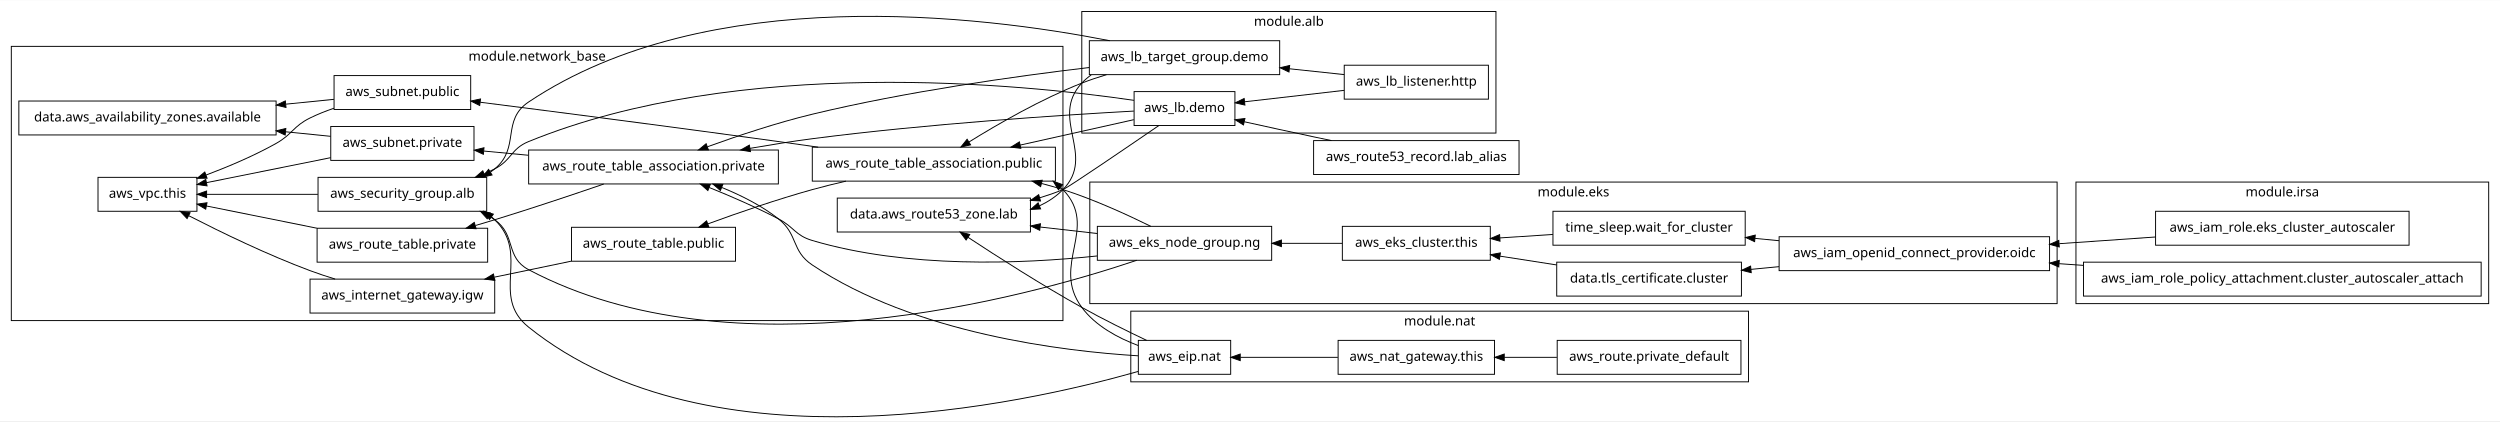
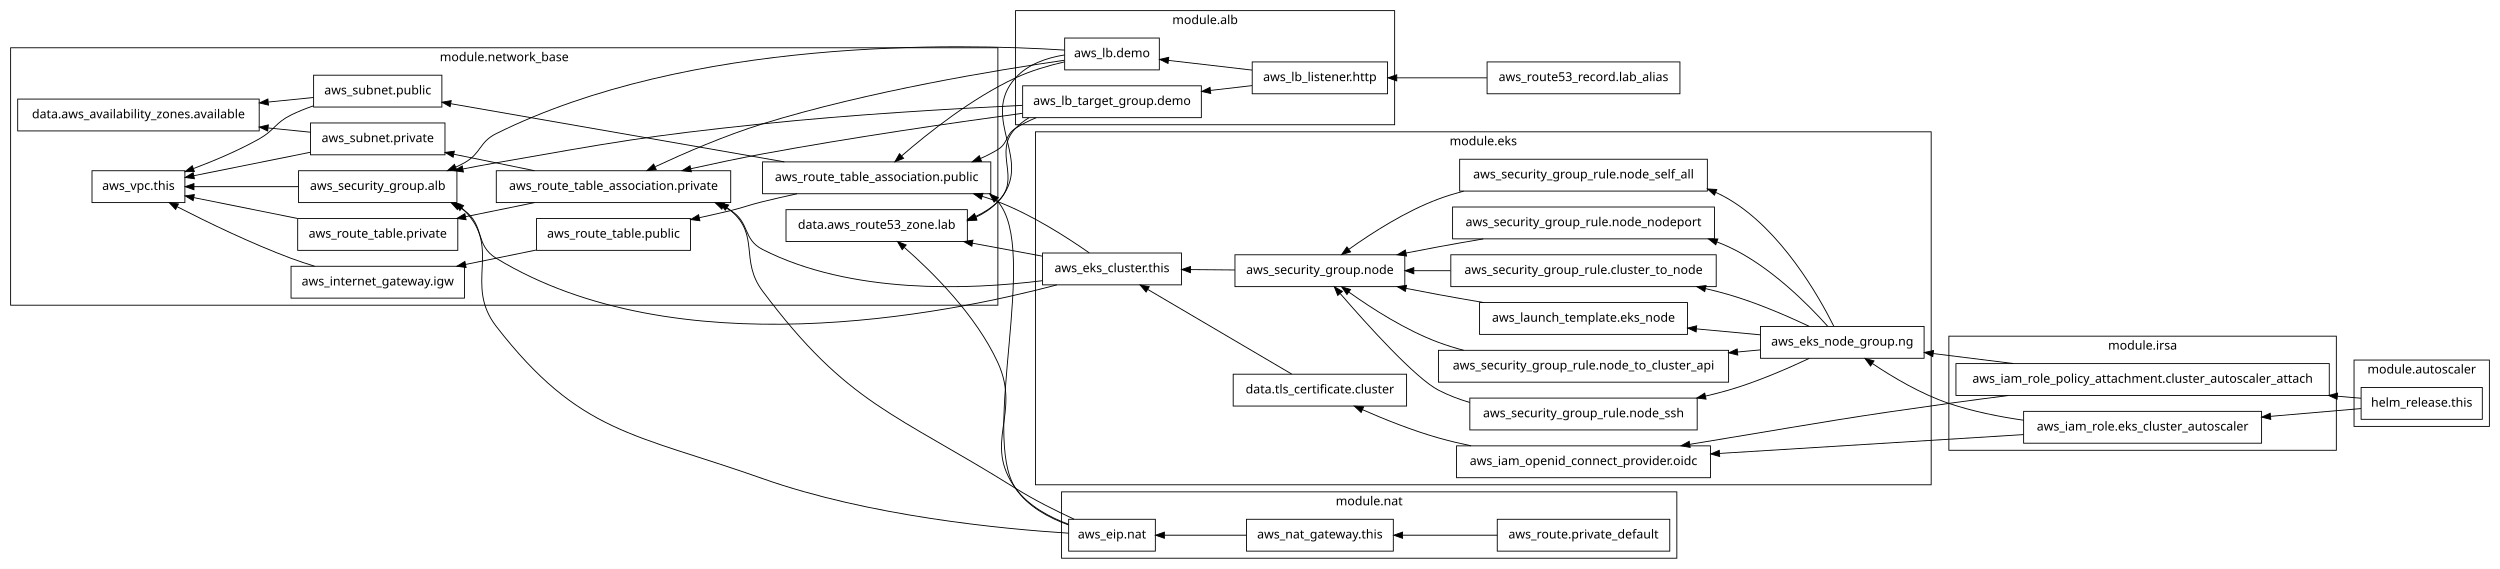
- <svg xmlns="http://www.w3.org/2000/svg" width="2653pt" height="447pt" viewBox="0.00 0.00 2653.00 446.59">
-   <g id="graph0" class="graph" transform="scale(1 1) rotate(0) translate(4 442.59)">
-     <polygon fill="white" stroke="transparent" points="-4,4 -4,-442.59 2649,-442.59 2649,4 -4,4" />
+ <svg xmlns="http://www.w3.org/2000/svg" width="2826pt" height="643pt" viewBox="0.00 0.00 2826.00 643.00">
+   <g id="graph0" class="graph" transform="scale(1 1) rotate(0) translate(4 639)">
+     <polygon fill="white" stroke="transparent" points="-4,4 -4,-639 2822,-639 2822,4 -4,4" />
    <g id="clust1" class="cluster">
-       <polygon fill="none" stroke="black" points="1144,-301.59 1144,-430.59 1583.5,-430.59 1583.5,-301.59 1144,-301.59" />
-       <text text-anchor="middle" x="1363.75" y="-415.39" font-family="sans-serif" font-size="14.00">module.alb</text>
+       <polygon fill="none" stroke="black" points="1144,-498 1144,-627 1572.5,-627 1572.5,-498 1144,-498" />
+       <text text-anchor="middle" x="1358.25" y="-611.8" font-family="sans-serif" font-size="14.00">module.alb</text>
    </g>
    <g id="clust2" class="cluster">
-       <polygon fill="none" stroke="black" points="1152.5,-120.59 1152.5,-249.59 2179,-249.59 2179,-120.59 1152.5,-120.59" />
-       <text text-anchor="middle" x="1665.75" y="-234.39" font-family="sans-serif" font-size="14.00">module.eks</text>
+       <polygon fill="none" stroke="black" points="2657,-157 2657,-232 2810,-232 2810,-157 2657,-157" />
+       <text text-anchor="middle" x="2733.5" y="-216.8" font-family="sans-serif" font-size="14.00">module.autoscaler</text>
    </g>
    <g id="clust3" class="cluster">
-       <polygon fill="none" stroke="black" points="2199,-120.59 2199,-249.59 2637,-249.59 2637,-120.59 2199,-120.59" />
-       <text text-anchor="middle" x="2418" y="-234.39" font-family="sans-serif" font-size="14.00">module.irsa</text>
+       <polygon fill="none" stroke="black" points="1166.5,-91 1166.5,-490 2179,-490 2179,-91 1166.5,-91" />
+       <text text-anchor="middle" x="1672.75" y="-474.8" font-family="sans-serif" font-size="14.00">module.eks</text>
    </g>
    <g id="clust4" class="cluster">
-       <polygon fill="none" stroke="black" points="1196,-37.59 1196,-112.59 1851.5,-112.59 1851.5,-37.59 1196,-37.59" />
-       <text text-anchor="middle" x="1523.75" y="-97.39" font-family="sans-serif" font-size="14.00">module.nat</text>
+       <polygon fill="none" stroke="black" points="2199,-130 2199,-259 2637,-259 2637,-130 2199,-130" />
+       <text text-anchor="middle" x="2418" y="-243.8" font-family="sans-serif" font-size="14.00">module.irsa</text>
    </g>
    <g id="clust5" class="cluster">
-       <polygon fill="none" stroke="black" points="8,-102.59 8,-393.59 1124,-393.59 1124,-102.59 8,-102.59" />
-       <text text-anchor="middle" x="566" y="-378.39" font-family="sans-serif" font-size="14.00">module.network_base</text>
+       <polygon fill="none" stroke="black" points="1196,-8 1196,-83 1891.5,-83 1891.5,-8 1196,-8" />
+       <text text-anchor="middle" x="1543.75" y="-67.8" font-family="sans-serif" font-size="14.00">module.nat</text>
+     </g>
+     <g id="clust6" class="cluster">
+       <polygon fill="none" stroke="black" points="8,-294 8,-585 1124,-585 1124,-294 8,-294" />
+       <text text-anchor="middle" x="566" y="-569.8" font-family="sans-serif" font-size="14.00">module.network_base</text>
    </g>
    <g id="node1" class="node">
-       <polygon fill="none" stroke="black" points="1608,-293.59 1390,-293.59 1390,-257.59 1608,-257.59 1608,-293.59" />
-       <text text-anchor="middle" x="1499" y="-271.89" font-family="sans-serif" font-size="14.00">aws_route53_record.lab_alias</text>
+       <polygon fill="none" stroke="black" points="1895,-569 1677,-569 1677,-533 1895,-533 1895,-569" />
+       <text text-anchor="middle" x="1786" y="-547.3" font-family="sans-serif" font-size="14.00">aws_route53_record.lab_alias</text>
+     </g>
+     <g id="node3" class="node">
+       <polygon fill="none" stroke="black" points="1564.5,-569 1411.5,-569 1411.5,-533 1564.5,-533 1564.5,-569" />
+       <text text-anchor="middle" x="1488" y="-547.3" font-family="sans-serif" font-size="14.00">aws_lb_listener.http</text>
+     </g>
+     <g id="edge1" class="edge">
+       <path fill="none" stroke="black" d="M1676.88,-551C1643.35,-551 1606.87,-551 1575.05,-551" />
+       <polygon fill="black" stroke="black" points="1574.89,-547.5 1564.89,-551 1574.89,-554.5 1574.89,-547.5" />
    </g>
    <g id="node2" class="node">
-       <polygon fill="none" stroke="black" points="1306.5,-345.59 1199.5,-345.59 1199.5,-309.59 1306.5,-309.59 1306.5,-345.59" />
-       <text text-anchor="middle" x="1253" y="-323.89" font-family="sans-serif" font-size="14.00">aws_lb.demo</text>
-     </g>
-     <g id="edge1" class="edge">
-       <path fill="none" stroke="black" d="M1408.98,-293.6C1402.56,-294.94 1396.18,-296.28 1390,-297.59 1366,-302.68 1339.65,-308.45 1316.59,-313.56" />
-       <polygon fill="black" stroke="black" points="1315.6,-310.19 1306.59,-315.78 1317.11,-317.03 1315.6,-310.19" />
+       <polygon fill="none" stroke="black" points="1306.5,-596 1199.5,-596 1199.5,-560 1306.5,-560 1306.5,-596" />
+       <text text-anchor="middle" x="1253" y="-574.3" font-family="sans-serif" font-size="14.00">aws_lb.demo</text>
+     </g>
+     <g id="node23" class="node">
+       <polygon fill="none" stroke="black" points="1089.5,-402 884.5,-402 884.5,-366 1089.5,-366 1089.5,-402" />
+       <text text-anchor="middle" x="987" y="-380.3" font-family="sans-serif" font-size="14.00">data.aws_route53_zone.lab</text>
+     </g>
+     <g id="edge2" class="edge">
+       <path fill="none" stroke="black" d="M1199.46,-576.9C1179.39,-573.73 1157.98,-566.5 1144,-551 1101.9,-504.32 1167.23,-456.63 1124,-411 1116.92,-403.53 1108.42,-397.8 1099.16,-393.44" />
+       <polygon fill="black" stroke="black" points="1100.25,-390.11 1089.67,-389.52 1097.58,-396.58 1100.25,-390.11" />
+     </g>
+     <g id="node27" class="node">
+       <polygon fill="none" stroke="black" points="822,-446 557,-446 557,-410 822,-410 822,-446" />
+       <text text-anchor="middle" x="689.5" y="-424.3" font-family="sans-serif" font-size="14.00">aws_route_table_association.private</text>
+     </g>
+     <g id="edge3" class="edge">
+       <path fill="none" stroke="black" d="M1199.21,-570.9C1122.81,-559.85 977.49,-535.88 858,-499 815.84,-485.98 769.81,-466.03 736.69,-450.59" />
+       <polygon fill="black" stroke="black" points="737.81,-447.25 727.27,-446.15 734.83,-453.58 737.81,-447.25" />
+     </g>
+     <g id="node28" class="node">
+       <polygon fill="none" stroke="black" points="1116,-456 858,-456 858,-420 1116,-420 1116,-456" />
+       <text text-anchor="middle" x="987" y="-434.3" font-family="sans-serif" font-size="14.00">aws_route_table_association.public</text>
+     </g>
+     <g id="edge4" class="edge">
+       <path fill="none" stroke="black" d="M1199.26,-569.04C1181.22,-564.89 1161.26,-559.04 1144,-551 1094.68,-528.02 1045.04,-488.61 1015.4,-462.93" />
+       <polygon fill="black" stroke="black" points="1017.42,-460.04 1007.59,-456.08 1012.8,-465.3 1017.42,-460.04" />
+     </g>
+     <g id="node29" class="node">
+       <polygon fill="none" stroke="black" points="512.5,-446 333.5,-446 333.5,-410 512.5,-410 512.5,-446" />
+       <text text-anchor="middle" x="423" y="-424.3" font-family="sans-serif" font-size="14.00">aws_security_group.alb</text>
+     </g>
+     <g id="edge5" class="edge">
+       <path fill="none" stroke="black" d="M1199.44,-582.38C1078.86,-590.12 775.89,-596.37 557,-488 537.55,-478.37 539.98,-465.53 521,-455 517.79,-453.22 514.46,-451.55 511.04,-449.98" />
+       <polygon fill="black" stroke="black" points="512.4,-446.76 501.83,-446.08 509.67,-453.21 512.4,-446.76" />
+     </g>
+     <g id="edge6" class="edge">
+       <path fill="none" stroke="black" d="M1411.35,-559.77C1380.8,-563.31 1345.96,-567.34 1316.85,-570.72" />
+       <polygon fill="black" stroke="black" points="1316.33,-567.25 1306.8,-571.88 1317.14,-574.21 1316.33,-567.25" />
+     </g>
+     <g id="node4" class="node">
+       <polygon fill="none" stroke="black" points="1354,-542 1152,-542 1152,-506 1354,-506 1354,-542" />
+       <text text-anchor="middle" x="1253" y="-520.3" font-family="sans-serif" font-size="14.00">aws_lb_target_group.demo</text>
+     </g>
+     <g id="edge7" class="edge">
+       <path fill="none" stroke="black" d="M1411.35,-542.23C1396.42,-540.5 1380.46,-538.65 1364.64,-536.82" />
+       <polygon fill="black" stroke="black" points="1364.62,-533.3 1354.29,-535.62 1363.82,-540.25 1364.62,-533.3" />
+     </g>
+     <g id="edge8" class="edge">
+       <path fill="none" stroke="black" d="M1159.08,-505.88C1153.57,-502.54 1148.46,-498.62 1144,-494 1117.64,-466.71 1151.37,-437.28 1124,-411 1116.71,-404 1108.15,-398.57 1098.93,-394.38" />
+       <polygon fill="black" stroke="black" points="1100.1,-391.08 1089.52,-390.59 1097.49,-397.57 1100.1,-391.08" />
+     </g>
+     <g id="edge9" class="edge">
+       <path fill="none" stroke="black" d="M1151.69,-510.92C1071.87,-500.04 957.46,-483.41 858,-465 831.51,-460.1 802.84,-454.04 776.82,-448.26" />
+       <polygon fill="black" stroke="black" points="777.51,-444.83 766.99,-446.06 775.98,-451.66 777.51,-444.83" />
+     </g>
+     <g id="edge10" class="edge">
+       <path fill="none" stroke="black" d="M1167.27,-505.91C1159.1,-502.58 1151.19,-498.65 1144,-494 1132.34,-486.47 1135.81,-477.3 1124,-470 1117.83,-466.19 1111.24,-462.83 1104.43,-459.87" />
+       <polygon fill="black" stroke="black" points="1105.58,-456.56 1095,-456.08 1102.97,-463.06 1105.58,-456.56" />
+     </g>
+     <g id="edge11" class="edge">
+       <path fill="none" stroke="black" d="M1151.82,-519.91C1072.07,-516.1 957.7,-509.43 858,-499 723.53,-484.93 690.19,-478.24 557,-455 544.82,-452.88 532.05,-450.49 519.43,-448.03" />
+       <polygon fill="black" stroke="black" points="519.85,-444.55 509.37,-446.05 518.5,-451.42 519.85,-444.55" />
+     </g>
+     <g id="node5" class="node">
+       <polygon fill="none" stroke="black" points="2802,-201 2665,-201 2665,-165 2802,-165 2802,-201" />
+       <text text-anchor="middle" x="2733.5" y="-179.3" font-family="sans-serif" font-size="14.00">helm_release.this</text>
+     </g>
+     <g id="node17" class="node">
+       <polygon fill="none" stroke="black" points="2552.5,-174 2283.5,-174 2283.5,-138 2552.5,-138 2552.5,-174" />
+       <text text-anchor="middle" x="2418" y="-152.3" font-family="sans-serif" font-size="14.00">aws_iam_role.eks_cluster_autoscaler</text>
+     </g>
+     <g id="edge12" class="edge">
+       <path fill="none" stroke="black" d="M2664.86,-177.17C2634.83,-174.59 2598.27,-171.44 2562.63,-168.37" />
+       <polygon fill="black" stroke="black" points="2562.87,-164.88 2552.6,-167.51 2562.26,-171.85 2562.87,-164.88" />
+     </g>
+     <g id="node18" class="node">
+       <polygon fill="none" stroke="black" points="2629,-228 2207,-228 2207,-192 2629,-192 2629,-228" />
+       <text text-anchor="middle" x="2418" y="-206.3" font-family="sans-serif" font-size="14.00">aws_iam_role_policy_attachment.cluster_autoscaler_attach</text>
+     </g>
+     <g id="edge13" class="edge">
+       <path fill="none" stroke="black" d="M2664.86,-188.83C2656.47,-189.55 2647.56,-190.32 2638.31,-191.11" />
+       <polygon fill="black" stroke="black" points="2637.8,-187.64 2628.14,-191.99 2638.41,-194.62 2637.8,-187.64" />
+     </g>
+     <g id="node6" class="node">
+       <polygon fill="none" stroke="black" points="1586,-216 1390,-216 1390,-180 1586,-180 1586,-216" />
+       <text text-anchor="middle" x="1488" y="-194.3" font-family="sans-serif" font-size="14.00">data.tls_certificate.cluster</text>
+     </g>
+     <g id="node7" class="node">
+       <polygon fill="none" stroke="black" points="1331.5,-353 1174.5,-353 1174.5,-317 1331.5,-317 1331.5,-353" />
+       <text text-anchor="middle" x="1253" y="-331.3" font-family="sans-serif" font-size="14.00">aws_eks_cluster.this</text>
+     </g>
+     <g id="edge14" class="edge">
+       <path fill="none" stroke="black" d="M1456.06,-216.19C1414.16,-240.83 1339.37,-284.8 1293.47,-311.79" />
+       <polygon fill="black" stroke="black" points="1291.54,-308.86 1284.7,-316.95 1295.09,-314.9 1291.54,-308.86" />
+     </g>
+     <g id="edge15" class="edge">
+       <path fill="none" stroke="black" d="M1174.22,-349.44C1149.54,-354.02 1121.8,-359.17 1095.41,-364.06" />
+       <polygon fill="black" stroke="black" points="1094.57,-360.66 1085.38,-365.93 1095.85,-367.54 1094.57,-360.66" />
+     </g>
+     <g id="edge16" class="edge">
+       <path fill="none" stroke="black" d="M1174.34,-321.7C1091.27,-311.35 958,-306.15 858,-357 835.48,-368.45 843.62,-387.93 822,-401 819.3,-402.64 816.51,-404.17 813.65,-405.62" />
+       <polygon fill="black" stroke="black" points="811.94,-402.56 804.34,-409.93 814.88,-408.91 811.94,-402.56" />
+     </g>
+     <g id="edge17" class="edge">
+       <path fill="none" stroke="black" d="M1227.32,-353.13C1202.46,-370.54 1162.37,-396.3 1124,-411 1118.25,-413.2 1112.28,-415.24 1106.21,-417.11" />
+       <polygon fill="black" stroke="black" points="1105.21,-413.76 1096.6,-419.93 1107.18,-420.48 1105.21,-413.76" />
+     </g>
+     <g id="edge18" class="edge">
+       <path fill="none" stroke="black" d="M1190.64,-316.95C1062.21,-282.99 760.17,-223.55 557,-347 532.35,-361.98 544.36,-384.07 521,-401 519.1,-402.38 517.14,-403.68 515.12,-404.92" />
+       <polygon fill="black" stroke="black" points="513.04,-402.07 505.95,-409.94 516.4,-408.21 513.04,-402.07" />
+     </g>
+     <g id="node8" class="node">
+       <polygon fill="none" stroke="black" points="2171,-270 1986,-270 1986,-234 2171,-234 2171,-270" />
+       <text text-anchor="middle" x="2078.5" y="-248.3" font-family="sans-serif" font-size="14.00">aws_eks_node_group.ng</text>
+     </g>
+     <g id="node10" class="node">
+       <polygon fill="none" stroke="black" points="1903.5,-297 1668.5,-297 1668.5,-261 1903.5,-261 1903.5,-297" />
+       <text text-anchor="middle" x="1786" y="-275.3" font-family="sans-serif" font-size="14.00">aws_launch_template.eks_node</text>
+     </g>
+     <g id="edge19" class="edge">
+       <path fill="none" stroke="black" d="M1985.98,-260.51C1963.03,-262.64 1938,-264.97 1913.68,-267.23" />
+       <polygon fill="black" stroke="black" points="1913.3,-263.75 1903.67,-268.16 1913.95,-270.72 1913.3,-263.75" />
+     </g>
+     <g id="node12" class="node">
+       <polygon fill="none" stroke="black" points="1936,-351 1636,-351 1636,-315 1936,-315 1936,-351" />
+       <text text-anchor="middle" x="1786" y="-329.3" font-family="sans-serif" font-size="14.00">aws_security_group_rule.cluster_to_node</text>
+     </g>
+     <g id="edge20" class="edge">
+       <path fill="none" stroke="black" d="M2041.24,-270.08C2016.17,-281.89 1981.74,-296.79 1950,-306 1941.59,-308.44 1932.88,-310.68 1924.04,-312.74" />
+       <polygon fill="black" stroke="black" points="1923.02,-309.38 1914.02,-314.98 1924.55,-316.21 1923.02,-309.38" />
+     </g>
+     <g id="node13" class="node">
+       <polygon fill="none" stroke="black" points="1934,-405 1638,-405 1638,-369 1934,-369 1934,-405" />
+       <text text-anchor="middle" x="1786" y="-383.3" font-family="sans-serif" font-size="14.00">aws_security_group_rule.node_nodeport</text>
+     </g>
+     <g id="edge21" class="edge">
+       <path fill="none" stroke="black" d="M2061.88,-270.35C2039.71,-295.06 1996.6,-338.43 1950,-360 1945.67,-362 1941.22,-363.86 1936.68,-365.58" />
+       <polygon fill="black" stroke="black" points="1935.49,-362.29 1927.23,-368.93 1937.83,-368.89 1935.49,-362.29" />
+     </g>
+     <g id="node14" class="node">
+       <polygon fill="none" stroke="black" points="1926,-459 1646,-459 1646,-423 1926,-423 1926,-459" />
+       <text text-anchor="middle" x="1786" y="-437.3" font-family="sans-serif" font-size="14.00">aws_security_group_rule.node_self_all</text>
+     </g>
+     <g id="edge22" class="edge">
+       <path fill="none" stroke="black" d="M2068.94,-270.22C2051.73,-304.62 2009.46,-378.84 1950,-414 1945.29,-416.78 1940.38,-419.3 1935.33,-421.58" />
+       <polygon fill="black" stroke="black" points="1933.97,-418.35 1926.08,-425.43 1936.66,-424.82 1933.97,-418.35" />
+     </g>
+     <g id="node15" class="node">
+       <polygon fill="none" stroke="black" points="1914.5,-189 1657.5,-189 1657.5,-153 1914.5,-153 1914.5,-189" />
+       <text text-anchor="middle" x="1786" y="-167.3" font-family="sans-serif" font-size="14.00">aws_security_group_rule.node_ssh</text>
+     </g>
+     <g id="edge23" class="edge">
+       <path fill="none" stroke="black" d="M2041.24,-233.92C2016.17,-222.11 1981.74,-207.21 1950,-198 1941.59,-195.56 1932.88,-193.32 1924.04,-191.26" />
+       <polygon fill="black" stroke="black" points="1924.55,-187.79 1914.02,-189.02 1923.02,-194.62 1924.55,-187.79" />
    </g>
    <g id="node16" class="node">
-       <polygon fill="none" stroke="black" points="1089.5,-232.59 884.5,-232.59 884.5,-196.59 1089.5,-196.59 1089.5,-232.59" />
-       <text text-anchor="middle" x="987" y="-210.89" font-family="sans-serif" font-size="14.00">data.aws_route53_zone.lab</text>
-     </g>
-     <g id="edge2" class="edge">
-       <path fill="none" stroke="black" d="M1225.73,-309.55C1189.91,-285.01 1129.53,-243.88 1124,-241.59 1116.09,-238.3 1107.74,-235.4 1099.24,-232.85" />
-       <polygon fill="black" stroke="black" points="1100.17,-229.48 1089.59,-230.12 1098.26,-236.21 1100.17,-229.48" />
+       <polygon fill="none" stroke="black" points="1950,-243 1622,-243 1622,-207 1950,-207 1950,-243" />
+       <text text-anchor="middle" x="1786" y="-221.3" font-family="sans-serif" font-size="14.00">aws_security_group_rule.node_to_cluster_api</text>
+     </g>
+     <g id="edge24" class="edge">
+       <path fill="none" stroke="black" d="M1985.98,-243.49C1977.58,-242.71 1968.91,-241.91 1960.09,-241.09" />
+       <polygon fill="black" stroke="black" points="1960.36,-237.6 1950.08,-240.16 1959.71,-244.57 1960.36,-237.6" />
+     </g>
+     <g id="node9" class="node">
+       <polygon fill="none" stroke="black" points="1929.5,-135 1642.5,-135 1642.5,-99 1929.5,-99 1929.5,-135" />
+       <text text-anchor="middle" x="1786" y="-113.3" font-family="sans-serif" font-size="14.00">aws_iam_openid_connect_provider.oidc</text>
+     </g>
+     <g id="edge25" class="edge">
+       <path fill="none" stroke="black" d="M1658.91,-135.02C1646.35,-137.67 1633.87,-140.65 1622,-144 1592.76,-152.25 1561.2,-164.89 1536.17,-175.87" />
+       <polygon fill="black" stroke="black" points="1534.63,-172.72 1526.91,-179.98 1537.47,-179.12 1534.63,-172.72" />
+     </g>
+     <g id="node11" class="node">
+       <polygon fill="none" stroke="black" points="1584,-351 1392,-351 1392,-315 1584,-315 1584,-351" />
+       <text text-anchor="middle" x="1488" y="-329.3" font-family="sans-serif" font-size="14.00">aws_security_group.node</text>
+     </g>
+     <g id="edge26" class="edge">
+       <path fill="none" stroke="black" d="M1672.67,-297.06C1655.68,-299.95 1638.36,-302.99 1622,-306 1610.12,-308.19 1597.65,-310.59 1585.33,-313.02" />
+       <polygon fill="black" stroke="black" points="1584.61,-309.59 1575.48,-314.97 1585.97,-316.46 1584.61,-309.59" />
+     </g>
+     <g id="edge27" class="edge">
+       <path fill="none" stroke="black" d="M1391.89,-333.82C1375.33,-333.96 1358.16,-334.11 1341.8,-334.25" />
+       <polygon fill="black" stroke="black" points="1341.7,-330.75 1331.73,-334.33 1341.76,-337.75 1341.7,-330.75" />
+     </g>
+     <g id="edge28" class="edge">
+       <path fill="none" stroke="black" d="M1635.7,-333C1621.73,-333 1607.78,-333 1594.34,-333" />
+       <polygon fill="black" stroke="black" points="1594.17,-329.5 1584.17,-333 1594.17,-336.5 1594.17,-329.5" />
+     </g>
+     <g id="edge29" class="edge">
+       <path fill="none" stroke="black" d="M1672.67,-368.94C1655.68,-366.05 1638.36,-363.01 1622,-360 1610.12,-357.81 1597.65,-355.41 1585.33,-352.98" />
+       <polygon fill="black" stroke="black" points="1585.97,-349.54 1575.48,-351.03 1584.61,-356.41 1585.97,-349.54" />
+     </g>
+     <g id="edge30" class="edge">
+       <path fill="none" stroke="black" d="M1650.49,-422.96C1640.73,-420.37 1631.14,-417.4 1622,-414 1584.88,-400.22 1546.71,-375.7 1520.83,-357.23" />
+       <polygon fill="black" stroke="black" points="1522.7,-354.26 1512.55,-351.23 1518.59,-359.93 1522.7,-354.26" />
+     </g>
+     <g id="edge31" class="edge">
+       <path fill="none" stroke="black" d="M1657.42,-184.05C1645.09,-187.68 1633.08,-192.25 1622,-198 1595.98,-211.5 1541.73,-271.63 1511.17,-306.92" />
+       <polygon fill="black" stroke="black" points="1508.18,-305.03 1504.3,-314.89 1513.48,-309.6 1508.18,-305.03" />
+     </g>
+     <g id="edge32" class="edge">
+       <path fill="none" stroke="black" d="M1650.49,-243.04C1640.73,-245.63 1631.14,-248.6 1622,-252 1584.88,-265.78 1546.71,-290.3 1520.83,-308.77" />
+       <polygon fill="black" stroke="black" points="1518.59,-306.07 1512.55,-314.77 1522.7,-311.74 1518.59,-306.07" />
+     </g>
+     <g id="edge33" class="edge">
+       <path fill="none" stroke="black" d="M2283.4,-163.98C2255.06,-168.03 2225.67,-174.06 2199,-183 2167.78,-193.46 2135.64,-212.58 2112.56,-228.04" />
+       <polygon fill="black" stroke="black" points="2110.47,-225.24 2104.18,-233.77 2114.42,-231.02 2110.47,-225.24" />
+     </g>
+     <g id="edge34" class="edge">
+       <path fill="none" stroke="black" d="M2283.39,-147.73C2182.8,-141.5 2044.76,-132.96 1939.78,-126.46" />
+       <polygon fill="black" stroke="black" points="1939.92,-122.96 1929.72,-125.84 1939.49,-129.95 1939.92,-122.96" />
+     </g>
+     <g id="edge35" class="edge">
+       <path fill="none" stroke="black" d="M2271.91,-228.06C2241.39,-231.85 2209.81,-235.78 2181.28,-239.33" />
+       <polygon fill="black" stroke="black" points="2180.81,-235.87 2171.32,-240.57 2181.68,-242.81 2180.81,-235.87" />
+     </g>
+     <g id="edge36" class="edge">
+       <path fill="none" stroke="black" d="M2266.52,-191.97C2243.88,-189.08 2220.81,-186.04 2199,-183 2088.06,-167.54 2060.5,-162.36 1950,-144 1935.86,-141.65 1921.03,-139.19 1906.32,-136.75" />
+       <polygon fill="black" stroke="black" points="1906.6,-133.25 1896.16,-135.07 1905.46,-140.16 1906.6,-133.25" />
+     </g>
+     <g id="node19" class="node">
+       <polygon fill="none" stroke="black" points="1302,-52 1204,-52 1204,-16 1302,-16 1302,-52" />
+       <text text-anchor="middle" x="1253" y="-30.3" font-family="sans-serif" font-size="14.00">aws_eip.nat</text>
+     </g>
+     <g id="edge37" class="edge">
+       <path fill="none" stroke="black" d="M1203.74,-46.41C1182.13,-54.44 1158.34,-67.22 1144,-87 1106.59,-138.6 1150.57,-171.07 1124,-229 1099.44,-282.55 1050.26,-331.3 1018.26,-359.29" />
+       <polygon fill="black" stroke="black" points="1015.82,-356.78 1010.52,-365.95 1020.38,-362.08 1015.82,-356.78" />
+     </g>
+     <g id="edge38" class="edge">
+       <path fill="none" stroke="black" d="M1210.16,-52.08C1189.68,-61.54 1164.98,-73.87 1144,-87 1007.37,-172.51 954.6,-180.97 858,-310 831.93,-344.82 855.31,-373.04 822,-401 820.65,-402.13 819.27,-403.22 817.85,-404.27" />
+       <polygon fill="black" stroke="black" points="815.84,-401.4 809.41,-409.83 819.69,-407.25 815.84,-401.4" />
+     </g>
+     <g id="edge39" class="edge">
+       <path fill="none" stroke="black" d="M1203.88,-45.62C1181.89,-53.52 1157.73,-66.41 1144,-87 1103.98,-147.02 1171.47,-356.68 1124,-411 1123.38,-411.71 1122.74,-412.41 1122.09,-413.09" />
+       <polygon fill="black" stroke="black" points="1119.72,-410.52 1114.68,-419.84 1124.43,-415.69 1119.72,-410.52" />
+     </g>
+     <g id="edge40" class="edge">
+       <path fill="none" stroke="black" d="M1203.94,-36.29C1128.34,-41.09 977.88,-55.58 858,-98 712.75,-149.4 651.46,-148.27 557,-270 519.98,-317.7 563.63,-358.23 521,-401 520.06,-401.94 519.1,-402.85 518.1,-403.73" />
+       <polygon fill="black" stroke="black" points="515.85,-401.04 509.99,-409.86 520.08,-406.62 515.85,-401.04" />
    </g>
    <g id="node20" class="node">
-       <polygon fill="none" stroke="black" points="822,-283.59 557,-283.59 557,-247.59 822,-247.59 822,-283.59" />
-       <text text-anchor="middle" x="689.5" y="-261.89" font-family="sans-serif" font-size="14.00">aws_route_table_association.private</text>
-     </g>
-     <g id="edge3" class="edge">
-       <path fill="none" stroke="black" d="M1199.25,-324.92C1123.51,-320.72 979.65,-311.38 858,-295.59 836.53,-292.8 813.63,-289.15 791.87,-285.36" />
-       <polygon fill="black" stroke="black" points="792.42,-281.9 781.97,-283.61 791.21,-288.8 792.42,-281.9" />
+       <polygon fill="none" stroke="black" points="1571,-52 1405,-52 1405,-16 1571,-16 1571,-52" />
+       <text text-anchor="middle" x="1488" y="-30.3" font-family="sans-serif" font-size="14.00">aws_nat_gateway.this</text>
+     </g>
+     <g id="edge41" class="edge">
+       <path fill="none" stroke="black" d="M1404.85,-34C1374.28,-34 1340.24,-34 1312.25,-34" />
+       <polygon fill="black" stroke="black" points="1312.22,-30.5 1302.22,-34 1312.22,-37.5 1312.22,-30.5" />
    </g>
    <g id="node21" class="node">
-       <polygon fill="none" stroke="black" points="1116,-286.59 858,-286.59 858,-250.59 1116,-250.59 1116,-286.59" />
-       <text text-anchor="middle" x="987" y="-264.89" font-family="sans-serif" font-size="14.00">aws_route_table_association.public</text>
-     </g>
-     <g id="edge4" class="edge">
-       <path fill="none" stroke="black" d="M1199.21,-315.79C1164.74,-308.08 1118.82,-297.82 1078.61,-288.84" />
-       <polygon fill="black" stroke="black" points="1079.31,-285.41 1068.79,-286.64 1077.79,-292.24 1079.31,-285.41" />
+       <polygon fill="none" stroke="black" points="1883.5,-52 1688.5,-52 1688.5,-16 1883.5,-16 1883.5,-52" />
+       <text text-anchor="middle" x="1786" y="-30.3" font-family="sans-serif" font-size="14.00">aws_route.private_default</text>
+     </g>
+     <g id="edge42" class="edge">
+       <path fill="none" stroke="black" d="M1688.49,-34C1654.24,-34 1615.79,-34 1581.85,-34" />
+       <polygon fill="black" stroke="black" points="1581.48,-30.5 1571.48,-34 1581.48,-37.5 1581.48,-30.5" />
    </g>
    <g id="node22" class="node">
-       <polygon fill="none" stroke="black" points="512.5,-254.59 333.5,-254.59 333.5,-218.59 512.5,-218.59 512.5,-254.59" />
-       <text text-anchor="middle" x="423" y="-232.89" font-family="sans-serif" font-size="14.00">aws_security_group.alb</text>
-     </g>
-     <g id="edge5" class="edge">
-       <path fill="none" stroke="black" d="M1199.35,-336.32C1079.83,-353.78 781.03,-383.91 557,-292.59 537.97,-284.83 539.27,-272.98 521,-263.59 517.43,-261.75 513.72,-260.03 509.92,-258.41" />
-       <polygon fill="black" stroke="black" points="510.92,-255.04 500.34,-254.61 508.34,-261.55 510.92,-255.04" />
-     </g>
-     <g id="node3" class="node">
-       <polygon fill="none" stroke="black" points="1575.5,-373.59 1422.5,-373.59 1422.5,-337.59 1575.5,-337.59 1575.5,-373.59" />
-       <text text-anchor="middle" x="1499" y="-351.89" font-family="sans-serif" font-size="14.00">aws_lb_listener.http</text>
-     </g>
-     <g id="edge6" class="edge">
-       <path fill="none" stroke="black" d="M1422.47,-346.92C1388.62,-343.03 1349.16,-338.51 1316.95,-334.81" />
-       <polygon fill="black" stroke="black" points="1317.09,-331.3 1306.76,-333.64 1316.29,-338.26 1317.09,-331.3" />
-     </g>
-     <g id="node4" class="node">
-       <polygon fill="none" stroke="black" points="1354,-399.59 1152,-399.59 1152,-363.59 1354,-363.59 1354,-399.59" />
-       <text text-anchor="middle" x="1253" y="-377.89" font-family="sans-serif" font-size="14.00">aws_lb_target_group.demo</text>
-     </g>
-     <g id="edge7" class="edge">
-       <path fill="none" stroke="black" d="M1422.47,-363.63C1404.11,-365.59 1384.11,-367.72 1364.5,-369.81" />
-       <polygon fill="black" stroke="black" points="1363.87,-366.36 1354.3,-370.9 1364.61,-373.32 1363.87,-366.36" />
-     </g>
-     <g id="edge8" class="edge">
-       <path fill="none" stroke="black" d="M1153.99,-363.28C1150.39,-360.72 1147.03,-357.84 1144,-354.59 1109.22,-317.29 1159.69,-278.02 1124,-241.59 1116.86,-234.3 1108.36,-228.68 1099.14,-224.39" />
-       <polygon fill="black" stroke="black" points="1100.29,-221.08 1089.71,-220.52 1097.64,-227.55 1100.29,-221.08" />
-     </g>
-     <g id="edge9" class="edge">
-       <path fill="none" stroke="black" d="M1151.9,-371.15C1071.72,-361.64 956.7,-345.41 858,-321.59 820.32,-312.49 779.01,-298.72 746.84,-287.11" />
-       <polygon fill="black" stroke="black" points="747.76,-283.72 737.16,-283.59 745.36,-290.3 747.76,-283.72" />
-     </g>
-     <g id="edge10" class="edge">
-       <path fill="none" stroke="black" d="M1170.2,-363.54C1161.25,-360.86 1152.36,-357.87 1144,-354.59 1101.04,-337.7 1055.14,-311.27 1024.34,-292.16" />
-       <polygon fill="black" stroke="black" points="1026,-289.08 1015.67,-286.74 1022.29,-295.01 1026,-289.08" />
-     </g>
-     <g id="edge11" class="edge">
-       <path fill="none" stroke="black" d="M1173.71,-399.59C1036.07,-426.57 747.32,-461.71 557,-334.59 527.58,-314.93 548.37,-286.01 521,-263.59 519.61,-262.44 518.17,-261.35 516.69,-260.3" />
-       <polygon fill="black" stroke="black" points="518.17,-257.1 507.83,-254.79 514.47,-263.04 518.17,-257.1" />
-     </g>
-     <g id="node5" class="node">
-       <polygon fill="none" stroke="black" points="1844,-164.59 1648,-164.59 1648,-128.59 1844,-128.59 1844,-164.59" />
-       <text text-anchor="middle" x="1746" y="-142.89" font-family="sans-serif" font-size="14.00">data.tls_certificate.cluster</text>
-     </g>
-     <g id="node6" class="node">
-       <polygon fill="none" stroke="black" points="1577.5,-202.59 1420.5,-202.59 1420.5,-166.59 1577.5,-166.59 1577.5,-202.59" />
-       <text text-anchor="middle" x="1499" y="-180.89" font-family="sans-serif" font-size="14.00">aws_eks_cluster.this</text>
-     </g>
-     <g id="edge12" class="edge">
-       <path fill="none" stroke="black" d="M1647.82,-161.66C1628.02,-164.73 1607.3,-167.94 1587.86,-170.96" />
-       <polygon fill="black" stroke="black" points="1587.16,-167.53 1577.81,-172.52 1588.23,-174.44 1587.16,-167.53" />
-     </g>
-     <g id="node7" class="node">
-       <polygon fill="none" stroke="black" points="1345.5,-202.59 1160.5,-202.59 1160.5,-166.59 1345.5,-166.59 1345.5,-202.59" />
-       <text text-anchor="middle" x="1253" y="-180.89" font-family="sans-serif" font-size="14.00">aws_eks_node_group.ng</text>
-     </g>
-     <g id="edge13" class="edge">
-       <path fill="none" stroke="black" d="M1420.46,-184.59C1399.98,-184.59 1377.57,-184.59 1356.01,-184.59" />
-       <polygon fill="black" stroke="black" points="1355.84,-181.09 1345.84,-184.59 1355.84,-188.09 1355.84,-181.09" />
-     </g>
-     <g id="edge14" class="edge">
-       <path fill="none" stroke="black" d="M1160.41,-194.99C1140.91,-197.21 1120.12,-199.57 1099.97,-201.86" />
-       <polygon fill="black" stroke="black" points="1099.35,-198.41 1089.81,-203.02 1100.15,-205.36 1099.35,-198.41" />
-     </g>
-     <g id="edge15" class="edge">
-       <path fill="none" stroke="black" d="M1160.31,-171.17C1079.09,-162.57 958.18,-157.9 858,-187.59 839.8,-192.98 838.82,-201.78 822,-210.59 798.59,-222.84 771.83,-234.45 748.58,-243.81" />
-       <polygon fill="black" stroke="black" points="747.19,-240.59 739.2,-247.54 749.78,-247.1 747.19,-240.59" />
-     </g>
-     <g id="edge16" class="edge">
-       <path fill="none" stroke="black" d="M1217.24,-202.61C1191.95,-215.08 1156.58,-231.24 1124,-241.59 1116.66,-243.92 1109.03,-246.09 1101.3,-248.1" />
-       <polygon fill="black" stroke="black" points="1100.31,-244.74 1091.46,-250.57 1102.02,-251.53 1100.31,-244.74" />
-     </g>
-     <g id="edge17" class="edge">
-       <path fill="none" stroke="black" d="M1202.38,-166.58C1082.95,-126.48 773.36,-41.99 557,-156.59 531.84,-169.91 544.13,-192.98 521,-209.59 519.1,-210.95 517.13,-212.25 515.1,-213.48" />
-       <polygon fill="black" stroke="black" points="513.03,-210.63 505.91,-218.48 516.37,-216.78 513.03,-210.63" />
-     </g>
-     <g id="node8" class="node">
-       <polygon fill="none" stroke="black" points="2171,-191.59 1884,-191.59 1884,-155.59 2171,-155.59 2171,-191.59" />
-       <text text-anchor="middle" x="2027.5" y="-169.89" font-family="sans-serif" font-size="14.00">aws_iam_openid_connect_provider.oidc</text>
-     </g>
-     <g id="edge18" class="edge">
-       <path fill="none" stroke="black" d="M1883.88,-159.81C1873.9,-158.84 1863.93,-157.88 1854.18,-156.94" />
-       <polygon fill="black" stroke="black" points="1854.41,-153.45 1844.12,-155.97 1853.73,-160.41 1854.41,-153.45" />
-     </g>
-     <g id="node9" class="node">
-       <polygon fill="none" stroke="black" points="1848,-218.59 1644,-218.59 1644,-182.59 1848,-182.59 1848,-218.59" />
-       <text text-anchor="middle" x="1746" y="-196.89" font-family="sans-serif" font-size="14.00">time_sleep.wait_for_cluster</text>
-     </g>
-     <g id="edge19" class="edge">
-       <path fill="none" stroke="black" d="M1883.88,-187.36C1875.37,-188.19 1866.87,-189.01 1858.51,-189.81" />
-       <polygon fill="black" stroke="black" points="1858,-186.35 1848.39,-190.79 1858.68,-193.31 1858,-186.35" />
-     </g>
-     <g id="edge20" class="edge">
-       <path fill="none" stroke="black" d="M1643.93,-193.99C1625.25,-192.77 1605.88,-191.5 1587.63,-190.31" />
-       <polygon fill="black" stroke="black" points="1587.83,-186.81 1577.62,-189.66 1587.38,-193.8 1587.83,-186.81" />
-     </g>
-     <g id="node10" class="node">
-       <polygon fill="none" stroke="black" points="2552.5,-218.59 2283.5,-218.59 2283.5,-182.59 2552.5,-182.59 2552.5,-218.59" />
-       <text text-anchor="middle" x="2418" y="-196.89" font-family="sans-serif" font-size="14.00">aws_iam_role.eks_cluster_autoscaler</text>
-     </g>
-     <g id="edge21" class="edge">
-       <path fill="none" stroke="black" d="M2283.3,-191.29C2250.48,-189.01 2215.1,-186.55 2181.45,-184.22" />
-       <polygon fill="black" stroke="black" points="2181.28,-180.7 2171.06,-183.49 2180.8,-187.68 2181.28,-180.7" />
-     </g>
-     <g id="node11" class="node">
-       <polygon fill="none" stroke="black" points="2629,-164.59 2207,-164.59 2207,-128.59 2629,-128.59 2629,-164.59" />
-       <text text-anchor="middle" x="2418" y="-142.89" font-family="sans-serif" font-size="14.00">aws_iam_role_policy_attachment.cluster_autoscaler_attach</text>
-     </g>
-     <g id="edge22" class="edge">
-       <path fill="none" stroke="black" d="M2206.83,-161.19C2198.25,-161.79 2189.71,-162.38 2181.28,-162.97" />
-       <polygon fill="black" stroke="black" points="2180.8,-159.49 2171.06,-163.68 2181.28,-166.48 2180.8,-159.49" />
-     </g>
-     <g id="node12" class="node">
-       <polygon fill="none" stroke="black" points="1302,-81.59 1204,-81.59 1204,-45.59 1302,-45.59 1302,-81.59" />
-       <text text-anchor="middle" x="1253" y="-59.89" font-family="sans-serif" font-size="14.00">aws_eip.nat</text>
-     </g>
-     <g id="edge23" class="edge">
-       <path fill="none" stroke="black" d="M1212.75,-81.63C1192.04,-91.46 1166.35,-104.13 1144,-116.59 1101.48,-140.29 1054.38,-170.44 1023.18,-191" />
-       <polygon fill="black" stroke="black" points="1021.22,-188.1 1014.81,-196.53 1025.09,-193.94 1021.22,-188.1" />
-     </g>
-     <g id="edge24" class="edge">
-       <path fill="none" stroke="black" d="M1203.85,-65.21C1125.12,-69.98 966.76,-88.69 858,-161.59 835.55,-176.63 843.24,-193.88 822,-210.59 804.29,-224.52 782.54,-235.5 761.87,-243.86" />
-       <polygon fill="black" stroke="black" points="760.52,-240.64 752.47,-247.52 763.06,-247.16 760.52,-240.64" />
-     </g>
-     <g id="edge25" class="edge">
-       <path fill="none" stroke="black" d="M1203.9,-76.11C1182.33,-84.18 1158.53,-96.94 1144,-116.59 1110.55,-161.83 1163.03,-201.07 1124,-241.59 1123.21,-242.41 1122.4,-243.21 1121.57,-243.99" />
-       <polygon fill="black" stroke="black" points="1119.19,-241.42 1113.7,-250.48 1123.65,-246.82 1119.19,-241.42" />
-     </g>
-     <g id="edge26" class="edge">
-       <path fill="none" stroke="black" d="M1203.7,-48.58C1080.46,-13.55 750.47,59.44 557,-95.59 515.54,-128.81 559.21,-172.67 521,-209.59 519.9,-210.65 518.76,-211.67 517.59,-212.65" />
-       <polygon fill="black" stroke="black" points="515.45,-209.88 509.4,-218.58 519.55,-215.55 515.45,-209.88" />
-     </g>
-     <g id="node13" class="node">
-       <polygon fill="none" stroke="black" points="1582,-81.59 1416,-81.59 1416,-45.59 1582,-45.59 1582,-81.59" />
-       <text text-anchor="middle" x="1499" y="-59.89" font-family="sans-serif" font-size="14.00">aws_nat_gateway.this</text>
-     </g>
-     <g id="edge27" class="edge">
-       <path fill="none" stroke="black" d="M1415.73,-63.59C1381.8,-63.59 1343.26,-63.59 1312.32,-63.59" />
-       <polygon fill="black" stroke="black" points="1312.13,-60.09 1302.13,-63.59 1312.13,-67.09 1312.13,-60.09" />
-     </g>
-     <g id="node14" class="node">
-       <polygon fill="none" stroke="black" points="1843.5,-81.59 1648.5,-81.59 1648.5,-45.59 1843.5,-45.59 1843.5,-81.59" />
-       <text text-anchor="middle" x="1746" y="-59.89" font-family="sans-serif" font-size="14.00">aws_route.private_default</text>
-     </g>
-     <g id="edge28" class="edge">
-       <path fill="none" stroke="black" d="M1648.17,-63.59C1629.77,-63.59 1610.57,-63.59 1592.32,-63.59" />
-       <polygon fill="black" stroke="black" points="1592.29,-60.09 1582.29,-63.59 1592.29,-67.09 1592.29,-60.09" />
-     </g>
-     <g id="node15" class="node">
-       <polygon fill="none" stroke="black" points="289,-335.59 16,-335.59 16,-299.59 289,-299.59 289,-335.59" />
-       <text text-anchor="middle" x="152.5" y="-313.89" font-family="sans-serif" font-size="14.00">data.aws_availability_zones.available</text>
-     </g>
-     <g id="node17" class="node">
-       <polygon fill="none" stroke="black" points="521,-146.59 325,-146.59 325,-110.59 521,-110.59 521,-146.59" />
-       <text text-anchor="middle" x="423" y="-124.89" font-family="sans-serif" font-size="14.00">aws_internet_gateway.igw</text>
+       <polygon fill="none" stroke="black" points="289,-527 16,-527 16,-491 289,-491 289,-527" />
+       <text text-anchor="middle" x="152.5" y="-505.3" font-family="sans-serif" font-size="14.00">data.aws_availability_zones.available</text>
+     </g>
+     <g id="node24" class="node">
+       <polygon fill="none" stroke="black" points="521,-338 325,-338 325,-302 521,-302 521,-338" />
+       <text text-anchor="middle" x="423" y="-316.3" font-family="sans-serif" font-size="14.00">aws_internet_gateway.igw</text>
+     </g>
+     <g id="node32" class="node">
+       <polygon fill="none" stroke="black" points="205,-446 100,-446 100,-410 205,-410 205,-446" />
+       <text text-anchor="middle" x="152.5" y="-424.3" font-family="sans-serif" font-size="14.00">aws_vpc.this</text>
+     </g>
+     <g id="edge43" class="edge">
+       <path fill="none" stroke="black" d="M351.61,-338.07C342.58,-340.83 333.52,-343.83 325,-347 280.01,-363.75 230.64,-387.69 196.47,-405.2" />
+       <polygon fill="black" stroke="black" points="194.53,-402.26 187.25,-409.96 197.74,-408.48 194.53,-402.26" />
    </g>
    <g id="node25" class="node">
-       <polygon fill="none" stroke="black" points="205,-254.59 100,-254.59 100,-218.59 205,-218.59 205,-254.59" />
-       <text text-anchor="middle" x="152.5" y="-232.89" font-family="sans-serif" font-size="14.00">aws_vpc.this</text>
-     </g>
-     <g id="edge29" class="edge">
-       <path fill="none" stroke="black" d="M351.61,-146.66C342.58,-149.42 333.52,-152.42 325,-155.59 280.01,-172.33 230.64,-196.28 196.47,-213.79" />
-       <polygon fill="black" stroke="black" points="194.53,-210.85 187.25,-218.55 197.74,-217.07 194.53,-210.85" />
-     </g>
-     <g id="node18" class="node">
-       <polygon fill="none" stroke="black" points="513.5,-200.59 332.5,-200.59 332.5,-164.59 513.5,-164.59 513.5,-200.59" />
-       <text text-anchor="middle" x="423" y="-178.89" font-family="sans-serif" font-size="14.00">aws_route_table.private</text>
-     </g>
-     <g id="edge30" class="edge">
-       <path fill="none" stroke="black" d="M332.22,-200.64C293.79,-208.37 249.87,-217.2 215.19,-224.18" />
-       <polygon fill="black" stroke="black" points="214.31,-220.79 205.2,-226.19 215.69,-227.65 214.31,-220.79" />
-     </g>
-     <g id="node19" class="node">
-       <polygon fill="none" stroke="black" points="776.5,-201.59 602.5,-201.59 602.5,-165.59 776.5,-165.59 776.5,-201.59" />
-       <text text-anchor="middle" x="689.5" y="-179.89" font-family="sans-serif" font-size="14.00">aws_route_table.public</text>
-     </g>
-     <g id="edge31" class="edge">
-       <path fill="none" stroke="black" d="M602.26,-165.65C576.19,-160.23 547.4,-154.25 520.7,-148.69" />
-       <polygon fill="black" stroke="black" points="521.08,-145.2 510.58,-146.59 519.65,-152.05 521.08,-145.2" />
-     </g>
-     <g id="edge32" class="edge">
-       <path fill="none" stroke="black" d="M636.66,-247.49C603.68,-236.17 559.99,-221.52 521,-209.59 514.43,-207.58 507.59,-205.54 500.72,-203.55" />
-       <polygon fill="black" stroke="black" points="501.24,-200.06 490.66,-200.66 499.3,-206.78 501.24,-200.06" />
-     </g>
-     <g id="node23" class="node">
-       <polygon fill="none" stroke="black" points="499,-308.59 347,-308.59 347,-272.59 499,-272.59 499,-308.59" />
-       <text text-anchor="middle" x="423" y="-286.89" font-family="sans-serif" font-size="14.00">aws_subnet.private</text>
-     </g>
-     <g id="edge33" class="edge">
-       <path fill="none" stroke="black" d="M556.64,-278.05C540.66,-279.56 524.67,-281.07 509.6,-282.49" />
-       <polygon fill="black" stroke="black" points="508.96,-279.04 499.34,-283.47 509.62,-286.01 508.96,-279.04" />
-     </g>
-     <g id="edge34" class="edge">
-       <path fill="none" stroke="black" d="M893.72,-250.57C881.65,-247.79 869.49,-244.77 858,-241.59 820.65,-231.22 779.5,-217.02 747.33,-205.26" />
-       <polygon fill="black" stroke="black" points="748.25,-201.86 737.65,-201.69 745.83,-208.43 748.25,-201.86" />
-     </g>
-     <g id="node24" class="node">
-       <polygon fill="none" stroke="black" points="495.5,-362.59 350.5,-362.59 350.5,-326.59 495.5,-326.59 495.5,-362.59" />
-       <text text-anchor="middle" x="423" y="-340.89" font-family="sans-serif" font-size="14.00">aws_subnet.public</text>
-     </g>
-     <g id="edge35" class="edge">
-       <path fill="none" stroke="black" d="M864.23,-286.62C850,-288.66 835.68,-290.69 822,-292.59 712.61,-307.73 586.14,-324.06 505.65,-334.29" />
-       <polygon fill="black" stroke="black" points="505.06,-330.84 495.58,-335.57 505.94,-337.78 505.06,-330.84" />
-     </g>
-     <g id="edge36" class="edge">
-       <path fill="none" stroke="black" d="M333.34,-236.59C294.69,-236.59 250.32,-236.59 215.32,-236.59" />
-       <polygon fill="black" stroke="black" points="215.25,-233.09 205.25,-236.59 215.25,-240.09 215.25,-233.09" />
-     </g>
-     <g id="edge37" class="edge">
-       <path fill="none" stroke="black" d="M346.85,-298.14C331.88,-299.65 315.69,-301.28 299.27,-302.93" />
-       <polygon fill="black" stroke="black" points="298.62,-299.48 289.02,-303.96 299.32,-306.44 298.62,-299.48" />
-     </g>
-     <g id="edge38" class="edge">
-       <path fill="none" stroke="black" d="M346.85,-275.47C305.32,-267.12 254.36,-256.87 215.19,-248.99" />
-       <polygon fill="black" stroke="black" points="215.73,-245.53 205.24,-246.99 214.35,-252.39 215.73,-245.53" />
-     </g>
-     <g id="edge39" class="edge">
-       <path fill="none" stroke="black" d="M350.4,-337.39C334.56,-335.79 317.21,-334.05 299.59,-332.28" />
-       <polygon fill="black" stroke="black" points="299.5,-328.75 289.2,-331.23 298.8,-335.71 299.5,-328.75" />
-     </g>
-     <g id="edge40" class="edge">
-       <path fill="none" stroke="black" d="M350.4,-327.95C341.66,-324.96 333,-321.52 325,-317.59 307.06,-308.75 306.44,-300.37 289,-290.59 265.71,-277.52 238.61,-266.05 214.79,-257.08" />
-       <polygon fill="black" stroke="black" points="215.75,-253.71 205.16,-253.52 213.32,-260.27 215.75,-253.71" />
+       <polygon fill="none" stroke="black" points="513.5,-392 332.5,-392 332.5,-356 513.5,-356 513.5,-392" />
+       <text text-anchor="middle" x="423" y="-370.3" font-family="sans-serif" font-size="14.00">aws_route_table.private</text>
+     </g>
+     <g id="edge44" class="edge">
+       <path fill="none" stroke="black" d="M332.22,-392.06C293.79,-399.79 249.87,-408.62 215.19,-415.59" />
+       <polygon fill="black" stroke="black" points="214.31,-412.2 205.2,-417.6 215.69,-419.06 214.31,-412.2" />
+     </g>
+     <g id="node26" class="node">
+       <polygon fill="none" stroke="black" points="776.5,-392 602.5,-392 602.5,-356 776.5,-356 776.5,-392" />
+       <text text-anchor="middle" x="689.5" y="-370.3" font-family="sans-serif" font-size="14.00">aws_route_table.public</text>
+     </g>
+     <g id="edge45" class="edge">
+       <path fill="none" stroke="black" d="M602.26,-356.39C576.73,-351.18 548.58,-345.43 522.34,-340.08" />
+       <polygon fill="black" stroke="black" points="522.89,-336.62 512.39,-338.05 521.49,-343.48 522.89,-336.62" />
+     </g>
+     <g id="edge46" class="edge">
+       <path fill="none" stroke="black" d="M600.06,-409.94C575.13,-404.86 547.87,-399.29 522.4,-394.09" />
+       <polygon fill="black" stroke="black" points="522.86,-390.61 512.36,-392.04 521.46,-397.47 522.86,-390.61" />
+     </g>
+     <g id="node30" class="node">
+       <polygon fill="none" stroke="black" points="499,-500 347,-500 347,-464 499,-464 499,-500" />
+       <text text-anchor="middle" x="423" y="-478.3" font-family="sans-serif" font-size="14.00">aws_subnet.private</text>
+     </g>
+     <g id="edge47" class="edge">
+       <path fill="none" stroke="black" d="M600.06,-446.06C570.77,-452.04 538.25,-458.67 509.22,-464.6" />
+       <polygon fill="black" stroke="black" points="508.2,-461.24 499.1,-466.67 509.6,-468.1 508.2,-461.24" />
+     </g>
+     <g id="edge48" class="edge">
+       <path fill="none" stroke="black" d="M897.01,-419.98C883.9,-417.11 870.58,-414.07 858,-411 841.87,-407.06 838.14,-404.89 822,-401 810.58,-398.25 798.57,-395.53 786.63,-392.94" />
+       <polygon fill="black" stroke="black" points="787.14,-389.47 776.63,-390.8 785.68,-396.32 787.14,-389.47" />
+     </g>
+     <g id="node31" class="node">
+       <polygon fill="none" stroke="black" points="495.5,-554 350.5,-554 350.5,-518 495.5,-518 495.5,-554" />
+       <text text-anchor="middle" x="423" y="-532.3" font-family="sans-serif" font-size="14.00">aws_subnet.public</text>
+     </g>
+     <g id="edge49" class="edge">
+       <path fill="none" stroke="black" d="M882.59,-456.03C773.94,-474.98 605.26,-504.39 505.6,-521.77" />
+       <polygon fill="black" stroke="black" points="504.83,-518.35 495.58,-523.52 506.04,-525.25 504.83,-518.35" />
+     </g>
+     <g id="edge50" class="edge">
+       <path fill="none" stroke="black" d="M333.34,-428C294.69,-428 250.32,-428 215.32,-428" />
+       <polygon fill="black" stroke="black" points="215.25,-424.5 205.25,-428 215.25,-431.5 215.25,-424.5" />
+     </g>
+     <g id="edge51" class="edge">
+       <path fill="none" stroke="black" d="M346.85,-489.56C331.88,-491.06 315.69,-492.69 299.27,-494.34" />
+       <polygon fill="black" stroke="black" points="298.62,-490.89 289.02,-495.37 299.32,-497.85 298.62,-490.89" />
+     </g>
+     <g id="edge52" class="edge">
+       <path fill="none" stroke="black" d="M346.85,-466.89C305.32,-458.53 254.36,-448.29 215.19,-440.41" />
+       <polygon fill="black" stroke="black" points="215.73,-436.95 205.24,-438.41 214.35,-443.81 215.73,-436.95" />
+     </g>
+     <g id="edge53" class="edge">
+       <path fill="none" stroke="black" d="M350.4,-528.8C334.56,-527.21 317.21,-525.46 299.59,-523.69" />
+       <polygon fill="black" stroke="black" points="299.5,-520.16 289.2,-522.65 298.8,-527.13 299.5,-520.16" />
+     </g>
+     <g id="edge54" class="edge">
+       <path fill="none" stroke="black" d="M350.4,-519.36C341.66,-516.38 333,-512.94 325,-509 307.06,-500.17 306.44,-491.79 289,-482 265.71,-468.93 238.61,-457.46 214.79,-448.5" />
+       <polygon fill="black" stroke="black" points="215.75,-445.12 205.16,-444.94 213.32,-451.69 215.75,-445.12" />
    </g>
  </g>
</svg>
